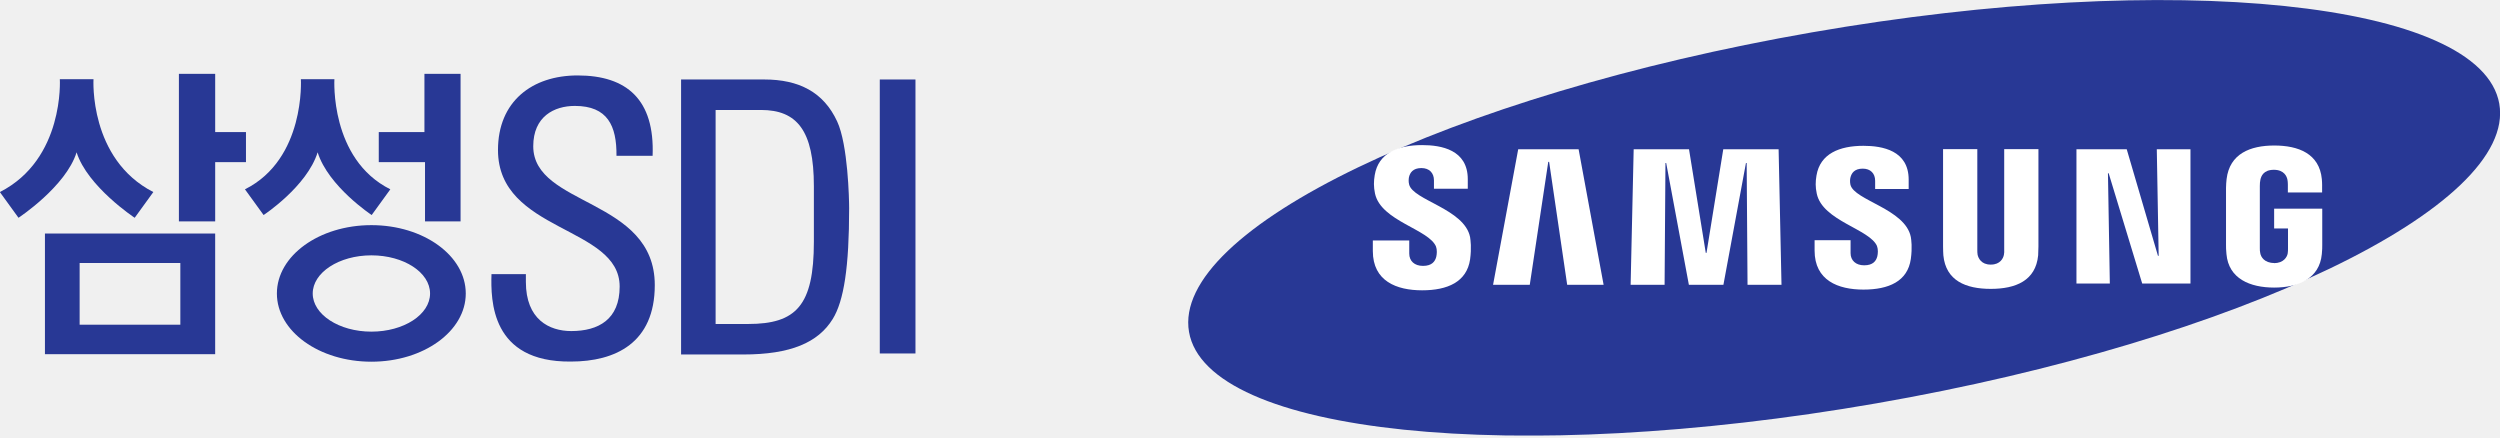
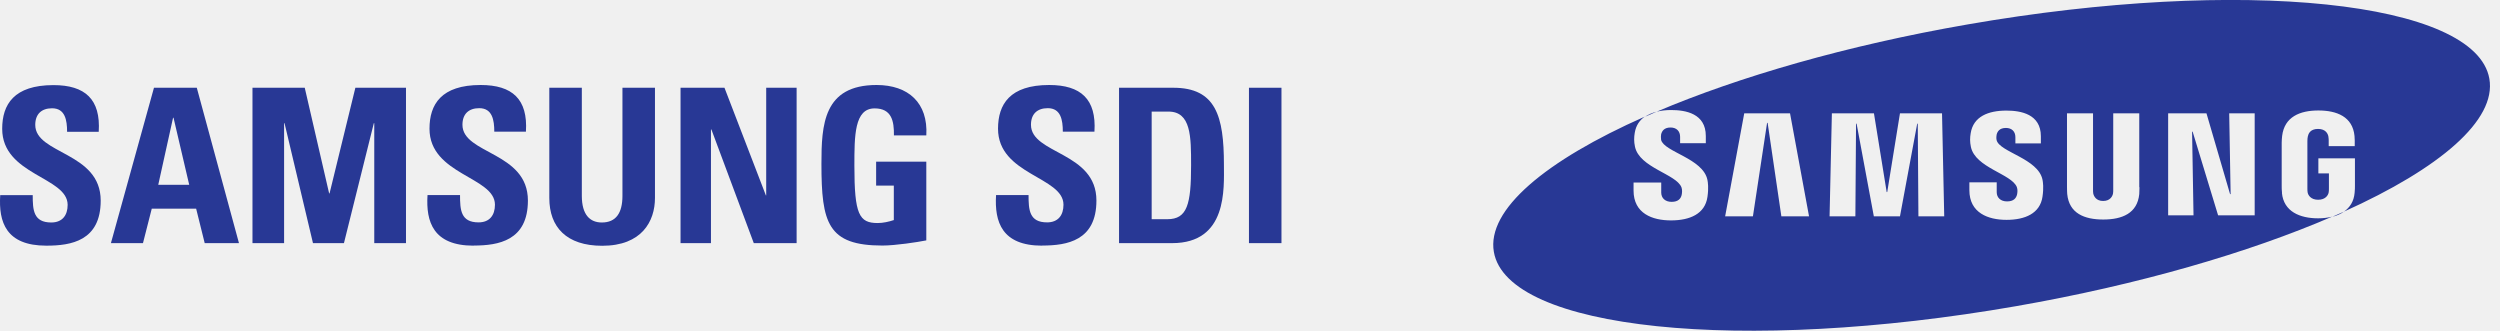
- <svg xmlns="http://www.w3.org/2000/svg" width="160" height="28" viewBox="0 0 160 28" fill="none">
-   <g clip-path="url(#clip0_406_1377)">
-     <path d="M159.954 6.64C161.101 13.198 143.251 21.78 120.093 25.813C96.934 29.845 77.235 27.801 76.097 21.244C74.96 14.687 92.8 6.104 115.959 2.072C139.117 -1.961 158.807 0.083 159.954 6.64Z" fill="#283895" />
-     <path d="M138.155 16.37L138.035 9.554H140.19V18.146H137.101L134.955 11.089H134.909L135.029 18.146H132.893V9.554H136.111L138.109 16.37H138.155Z" fill="white" />
-     <path d="M99.089 10.358L97.905 18.229H95.556L97.165 9.554H101.031L102.631 18.229H100.3L99.144 10.358H99.089Z" fill="white" />
-     <path d="M109.216 16.185L110.289 9.554H113.831L114.016 18.229H111.842L111.787 10.432H111.741L110.298 18.229H108.088L106.636 10.432H106.589L106.534 18.229H104.36L104.555 9.554H108.097L109.17 16.185H109.216Z" fill="white" />
-     <path d="M91.903 15.787C91.986 16 91.958 16.268 91.921 16.435C91.847 16.721 91.653 17.017 91.071 17.017C90.525 17.017 90.192 16.703 90.192 16.231V15.39H87.861V16.065C87.861 17.998 89.387 18.58 91.015 18.58C92.643 18.58 93.873 18.044 94.086 16.601C94.187 15.852 94.113 15.362 94.086 15.177C93.725 13.364 90.423 12.819 90.183 11.801C90.136 11.625 90.155 11.44 90.174 11.339C90.238 11.061 90.423 10.756 90.969 10.756C91.478 10.756 91.773 11.07 91.773 11.542V12.079H93.938V11.468C93.938 9.581 92.236 9.286 91.015 9.286C89.471 9.286 88.213 9.794 87.982 11.209C87.917 11.598 87.908 11.949 88 12.384C88.379 14.159 91.468 14.668 91.912 15.796L91.903 15.787Z" fill="white" />
-     <path d="M120.129 15.769C120.212 15.972 120.185 16.241 120.148 16.407C120.074 16.694 119.879 16.98 119.306 16.98C118.77 16.98 118.437 16.666 118.437 16.203V15.371H116.134V16.037C116.134 17.951 117.641 18.534 119.26 18.534C120.878 18.534 122.09 18.007 122.293 16.573C122.395 15.834 122.321 15.343 122.293 15.168C121.933 13.364 118.668 12.828 118.427 11.82C118.39 11.644 118.4 11.459 118.427 11.367C118.492 11.089 118.677 10.793 119.214 10.793C119.713 10.793 120.009 11.098 120.009 11.57V12.097H122.155V11.496C122.155 9.628 120.471 9.332 119.26 9.332C117.734 9.332 116.485 9.831 116.254 11.237C116.189 11.625 116.18 11.968 116.273 12.393C116.642 14.15 119.694 14.659 120.138 15.769H120.129Z" fill="white" />
-     <path d="M127.418 16.934C128.019 16.934 128.213 16.518 128.25 16.305C128.269 16.213 128.278 16.083 128.269 15.972V9.544H130.46V15.769C130.46 15.926 130.451 16.259 130.442 16.342C130.285 17.961 129.008 18.488 127.408 18.488C125.808 18.488 124.532 17.961 124.375 16.342C124.375 16.259 124.347 15.935 124.356 15.769V9.544H126.548V15.972C126.548 16.083 126.548 16.213 126.567 16.305C126.613 16.518 126.798 16.934 127.399 16.934H127.418Z" fill="white" />
-     <path d="M145.526 16.842C146.155 16.842 146.377 16.444 146.414 16.213C146.432 16.111 146.432 15.991 146.432 15.88V14.622H145.545V13.355H148.624V15.685C148.624 15.852 148.624 15.963 148.597 16.259C148.449 17.84 147.08 18.405 145.545 18.405C144.009 18.405 142.631 17.84 142.493 16.259C142.465 15.972 142.465 15.852 142.465 15.685V12.032C142.465 11.875 142.483 11.607 142.502 11.459C142.696 9.84 144.009 9.313 145.554 9.313C147.098 9.313 148.439 9.831 148.597 11.459C148.624 11.736 148.615 12.032 148.615 12.032V12.319H146.423V11.829C146.423 11.829 146.423 11.625 146.395 11.496C146.358 11.302 146.192 10.867 145.526 10.867C144.86 10.867 144.712 11.283 144.666 11.496C144.638 11.607 144.629 11.764 144.629 11.903V15.87C144.629 15.981 144.629 16.102 144.657 16.203C144.694 16.435 144.916 16.832 145.545 16.832L145.526 16.842Z" fill="white" />
-     <path d="M45.79 20.735H47.88C50.951 20.735 52.088 19.561 52.088 15.473V11.912C52.088 8.351 51.006 7.038 48.703 7.038H45.799V20.744L45.79 20.735ZM43.589 5.087H48.916C51.126 5.087 52.708 5.891 53.577 7.769C54.271 9.258 54.345 12.763 54.345 13.327C54.345 17.082 54.012 19.256 53.291 20.421C52.356 21.928 50.599 22.687 47.566 22.687H43.589V5.087Z" fill="#283895" />
-     <path d="M33.656 17.535V18.044C33.656 20.439 35.145 21.188 36.56 21.188C38.308 21.188 39.658 20.439 39.658 18.34C39.658 14.446 31.871 14.881 31.871 9.6C31.871 6.492 34.054 4.828 36.967 4.828C40.13 4.828 41.906 6.391 41.767 9.97H39.455C39.473 8.046 38.882 6.779 36.791 6.779C35.469 6.779 34.128 7.454 34.128 9.359C34.128 13.225 41.906 12.67 41.906 18.247C41.906 21.947 39.39 23.14 36.532 23.14C31.409 23.186 31.409 19.218 31.455 17.544H33.647L33.656 17.535Z" fill="#283895" />
-     <path d="M11.45 4.726V14.169H13.772V10.377H15.742V8.453H13.772V4.726H11.45Z" fill="#283895" />
-     <path d="M11.542 20.781V16.832H5.096V20.781H11.542ZM2.876 22.668V14.946H13.771V22.668H2.867" fill="#283895" />
-     <path d="M29.476 4.726V14.169H27.201V10.377H24.241V8.453H27.164V4.726H29.476Z" fill="#283895" />
-     <path d="M27.524 18.784C27.524 17.433 25.841 16.342 23.769 16.342C21.698 16.342 20.014 17.443 20.014 18.784C20.014 20.125 21.698 21.225 23.769 21.225C25.841 21.225 27.524 20.134 27.524 18.784ZM23.769 23.149C20.421 23.149 17.721 21.198 17.721 18.784C17.721 16.37 20.421 14.409 23.769 14.409C27.117 14.409 29.809 16.37 29.809 18.784C29.809 21.198 27.108 23.149 23.769 23.149Z" fill="#283895" />
-     <path d="M5.984 5.068C5.984 5.068 5.679 10.173 9.813 12.291L8.62 13.938C8.62 13.938 5.596 11.94 4.902 9.748C4.218 11.94 1.184 13.938 1.184 13.938L-0.009 12.291C4.135 10.183 3.829 5.068 3.829 5.068H5.975H5.984Z" fill="#283895" />
-     <path d="M20.329 9.748C19.644 11.94 16.87 13.762 16.87 13.762L15.677 12.116C19.561 10.173 19.256 5.068 19.256 5.068H21.402C21.402 5.068 21.096 10.173 24.981 12.116L23.788 13.762C23.788 13.762 21.013 11.931 20.329 9.748Z" fill="#283895" />
-     <path d="M58.59 5.087H56.306V22.622H58.59V5.087Z" fill="#283895" />
-   </g>
-   <defs>
-     <clipPath id="clip0_406_1377">
-       <rect width="160" height="27.875" fill="white" />
-     </clipPath>
-   </defs>
+ <svg xmlns="http://www.w3.org/2000/svg" width="204" height="27" viewBox="0 0 204 27" fill="none">
+   <path d="M186.213 15.745C186.186 15.467 186.186 15.351 186.186 15.189V11.649C186.186 11.497 186.204 11.237 186.222 11.094C186.41 9.526 187.683 9.015 189.179 9.015C190.676 9.015 191.975 9.517 192.128 11.094C192.155 11.363 192.146 11.649 192.146 11.649V11.927H190.022V11.452C190.022 11.452 190.022 11.255 189.995 11.13C189.959 10.942 189.798 10.52 189.153 10.52C188.507 10.52 188.364 10.924 188.319 11.13C188.292 11.237 188.283 11.39 188.283 11.524V15.368C188.283 15.476 188.283 15.592 188.301 15.691C188.337 15.915 188.552 16.3 189.161 16.3C189.771 16.3 189.986 15.915 190.022 15.691C190.04 15.592 190.04 15.476 190.04 15.368V14.15H189.179V12.922H192.163V15.18C192.163 15.333 192.163 15.449 192.137 15.736C192.074 16.444 191.742 16.937 191.267 17.268C199.099 13.738 203.723 9.804 203.132 6.425C202.03 0.081 182.951 -1.909 160.531 1.998C150.727 3.701 141.909 6.255 135.179 9.114C135.547 9.024 135.941 8.979 136.362 8.979C137.554 8.979 139.194 9.266 139.194 11.094V11.685H137.097V11.166C137.097 10.709 136.81 10.404 136.317 10.404C135.789 10.404 135.61 10.7 135.547 10.969C135.529 11.067 135.52 11.246 135.547 11.416C135.789 12.402 138.979 12.922 139.328 14.687C139.364 14.867 139.436 15.341 139.328 16.067C139.131 17.465 137.877 17.985 136.353 17.985C134.83 17.985 133.298 17.421 133.298 15.548V14.893H135.556V15.709C135.556 16.166 135.878 16.471 136.407 16.471C136.963 16.471 137.16 16.184 137.223 15.906C137.258 15.745 137.285 15.485 137.205 15.279C136.774 14.194 133.781 13.693 133.414 11.972C133.324 11.551 133.333 11.21 133.396 10.834C133.495 10.234 133.79 9.812 134.212 9.517C126.111 13.101 121.299 17.116 121.899 20.557C123.001 26.91 142.08 28.891 164.509 24.984C174.528 23.236 183.507 20.611 190.3 17.68C189.941 17.77 189.556 17.815 189.161 17.815C187.674 17.815 186.348 17.268 186.204 15.736L186.213 15.745ZM145.359 17.654L144.239 10.027H144.194L143.038 17.654H140.771L142.33 9.248H146.067L147.618 17.654H145.359ZM156.543 17.654L156.489 10.09H156.444L155.037 17.654H152.905L151.498 10.09H151.453L151.399 17.654H149.293L149.481 9.248H152.914L153.953 15.673H153.998L155.037 9.248H158.469L158.649 17.654H156.552H156.543ZM166.669 16.041C166.472 17.43 165.226 17.94 163.73 17.94C162.233 17.94 160.701 17.376 160.701 15.521V14.876H162.932V15.682C162.932 16.13 163.255 16.435 163.774 16.435C164.33 16.435 164.518 16.157 164.59 15.879C164.626 15.718 164.653 15.467 164.572 15.261C164.142 14.185 161.185 13.693 160.826 11.99C160.737 11.569 160.746 11.237 160.808 10.87C161.023 9.508 162.242 9.024 163.721 9.024C164.904 9.024 166.535 9.311 166.535 11.121V11.703H164.456V11.193C164.456 10.736 164.169 10.44 163.685 10.44C163.165 10.44 162.986 10.726 162.923 10.995C162.905 11.085 162.887 11.264 162.923 11.434C163.156 12.411 166.319 12.931 166.669 14.669C166.705 14.849 166.776 15.315 166.669 16.032V16.041ZM174.582 15.279C174.582 15.431 174.573 15.754 174.564 15.834C174.411 17.403 173.175 17.913 171.624 17.913C170.074 17.913 168.838 17.403 168.685 15.834C168.685 15.754 168.658 15.44 168.667 15.279V9.248H170.791V15.467C170.791 15.575 170.791 15.7 170.809 15.79C170.854 15.996 171.033 16.399 171.616 16.399C172.198 16.399 172.386 15.996 172.422 15.79C172.44 15.7 172.44 15.575 172.44 15.467V9.248H174.564V15.279H174.582ZM183.991 17.573H180.998L178.919 10.744H178.874L178.991 17.573H176.921V9.248H180.048L181.975 15.843H182.019L181.903 9.248H183.982V17.564L183.991 17.573Z" fill="#283895" />
+   <path d="M134.238 9.526C134.552 9.391 134.857 9.248 135.179 9.114C134.821 9.203 134.507 9.338 134.238 9.526Z" fill="#283895" />
+   <path d="M190.317 17.689C190.676 17.6 190.998 17.465 191.267 17.268C190.954 17.412 190.64 17.546 190.317 17.689Z" fill="#283895" />
+   <path d="M3.773 20.046C0.493 20.046 -0.125 18.119 0.018 15.924H2.67C2.67 17.134 2.724 18.155 4.185 18.155C5.081 18.155 5.52 17.573 5.52 16.713C5.511 14.428 0.179 14.293 0.179 10.511C0.179 8.531 1.129 6.945 4.364 6.945C6.945 6.945 8.226 8.101 8.056 10.753H5.475C5.475 9.804 5.314 8.836 4.248 8.836C3.387 8.836 2.877 9.311 2.877 10.189C2.877 12.599 8.217 12.384 8.217 16.372C8.217 19.652 5.807 20.046 3.791 20.046H3.773Z" fill="#283895" />
+   <path d="M11.667 19.84L12.384 17.026H16.005L16.704 19.84H19.5L16.058 7.16H12.564L9.051 19.84H11.667ZM15.44 15.082H12.913L14.123 9.606H14.159L15.44 15.082Z" fill="#283895" />
+   <path d="M20.602 19.84V7.16H24.867L26.857 15.781H26.892L28.998 7.16H33.129V19.84H30.54V10.054H30.504L28.066 19.84H25.539L23.218 10.054H23.182V19.84H20.602Z" fill="#283895" />
+   <path d="M38.641 20.046C35.361 20.046 34.743 18.11 34.886 15.915H37.539C37.539 17.125 37.592 18.146 39.053 18.146C39.949 18.146 40.388 17.564 40.388 16.704C40.388 14.418 35.047 14.275 35.047 10.502C35.047 8.522 35.997 6.936 39.223 6.936C41.804 6.936 43.086 8.092 42.915 10.744H40.334C40.334 9.795 40.173 8.827 39.107 8.827C38.246 8.827 37.736 9.302 37.736 10.18C37.736 12.59 43.077 12.375 43.077 16.363C43.077 19.643 40.666 20.037 38.65 20.037L38.641 20.046Z" fill="#283895" />
+   <path d="M53.445 7.16V16.157C53.445 18.057 52.37 20.055 49.144 20.055C46.231 20.055 44.824 18.541 44.824 16.157V7.16H47.477V15.978C47.477 17.537 48.149 18.155 49.108 18.155C50.264 18.155 50.792 17.385 50.792 15.978V7.16H53.445Z" fill="#283895" />
+   <path d="M55.532 19.84V7.16H59.117L62.495 15.942H62.522V7.16H65.004V19.84H61.509L58.05 10.565H58.014V19.84H55.532Z" fill="#283895" />
+   <path d="M72.944 11.058C72.962 9.884 72.764 8.845 71.367 8.845C69.718 8.845 69.718 11.076 69.718 13.531C69.718 17.501 70.103 18.2 71.617 18.2C72.056 18.2 72.531 18.093 72.935 17.958V15.144H71.492V13.191H75.587V19.616C74.87 19.759 73.06 20.037 72.003 20.037C67.54 20.037 67.029 18.191 67.029 13.379C67.029 10.18 67.191 6.936 71.528 6.936C74.126 6.936 75.74 8.397 75.587 11.049H72.953L72.944 11.058Z" fill="#283895" />
+   <path d="M85.041 20.046C81.753 20.046 81.143 18.11 81.278 15.915H83.93C83.93 17.125 83.984 18.146 85.445 18.146C86.341 18.146 86.78 17.564 86.78 16.704C86.78 14.418 81.439 14.275 81.439 10.502C81.439 8.522 82.389 6.936 85.615 6.936C88.196 6.936 89.477 8.092 89.307 10.744H86.726C86.726 9.795 86.565 8.827 85.499 8.827C84.638 8.827 84.127 9.302 84.127 10.18C84.127 12.59 89.468 12.375 89.468 16.363C89.468 19.643 87.067 20.037 85.041 20.037V20.046Z" fill="#283895" />
+   <path d="M91.323 19.84H95.643C100.177 19.84 99.872 15.377 99.872 13.433C99.872 9.481 99.218 7.16 95.741 7.16H91.314V19.84H91.323ZM93.976 9.105H95.347C97.193 9.105 97.193 11.157 97.193 13.495C97.193 16.677 96.879 17.887 95.257 17.887H93.976V9.105Z" fill="#283895" />
+   <path d="M104.568 7.16H101.915V19.84H104.568V7.16Z" fill="#283895" />
</svg>
